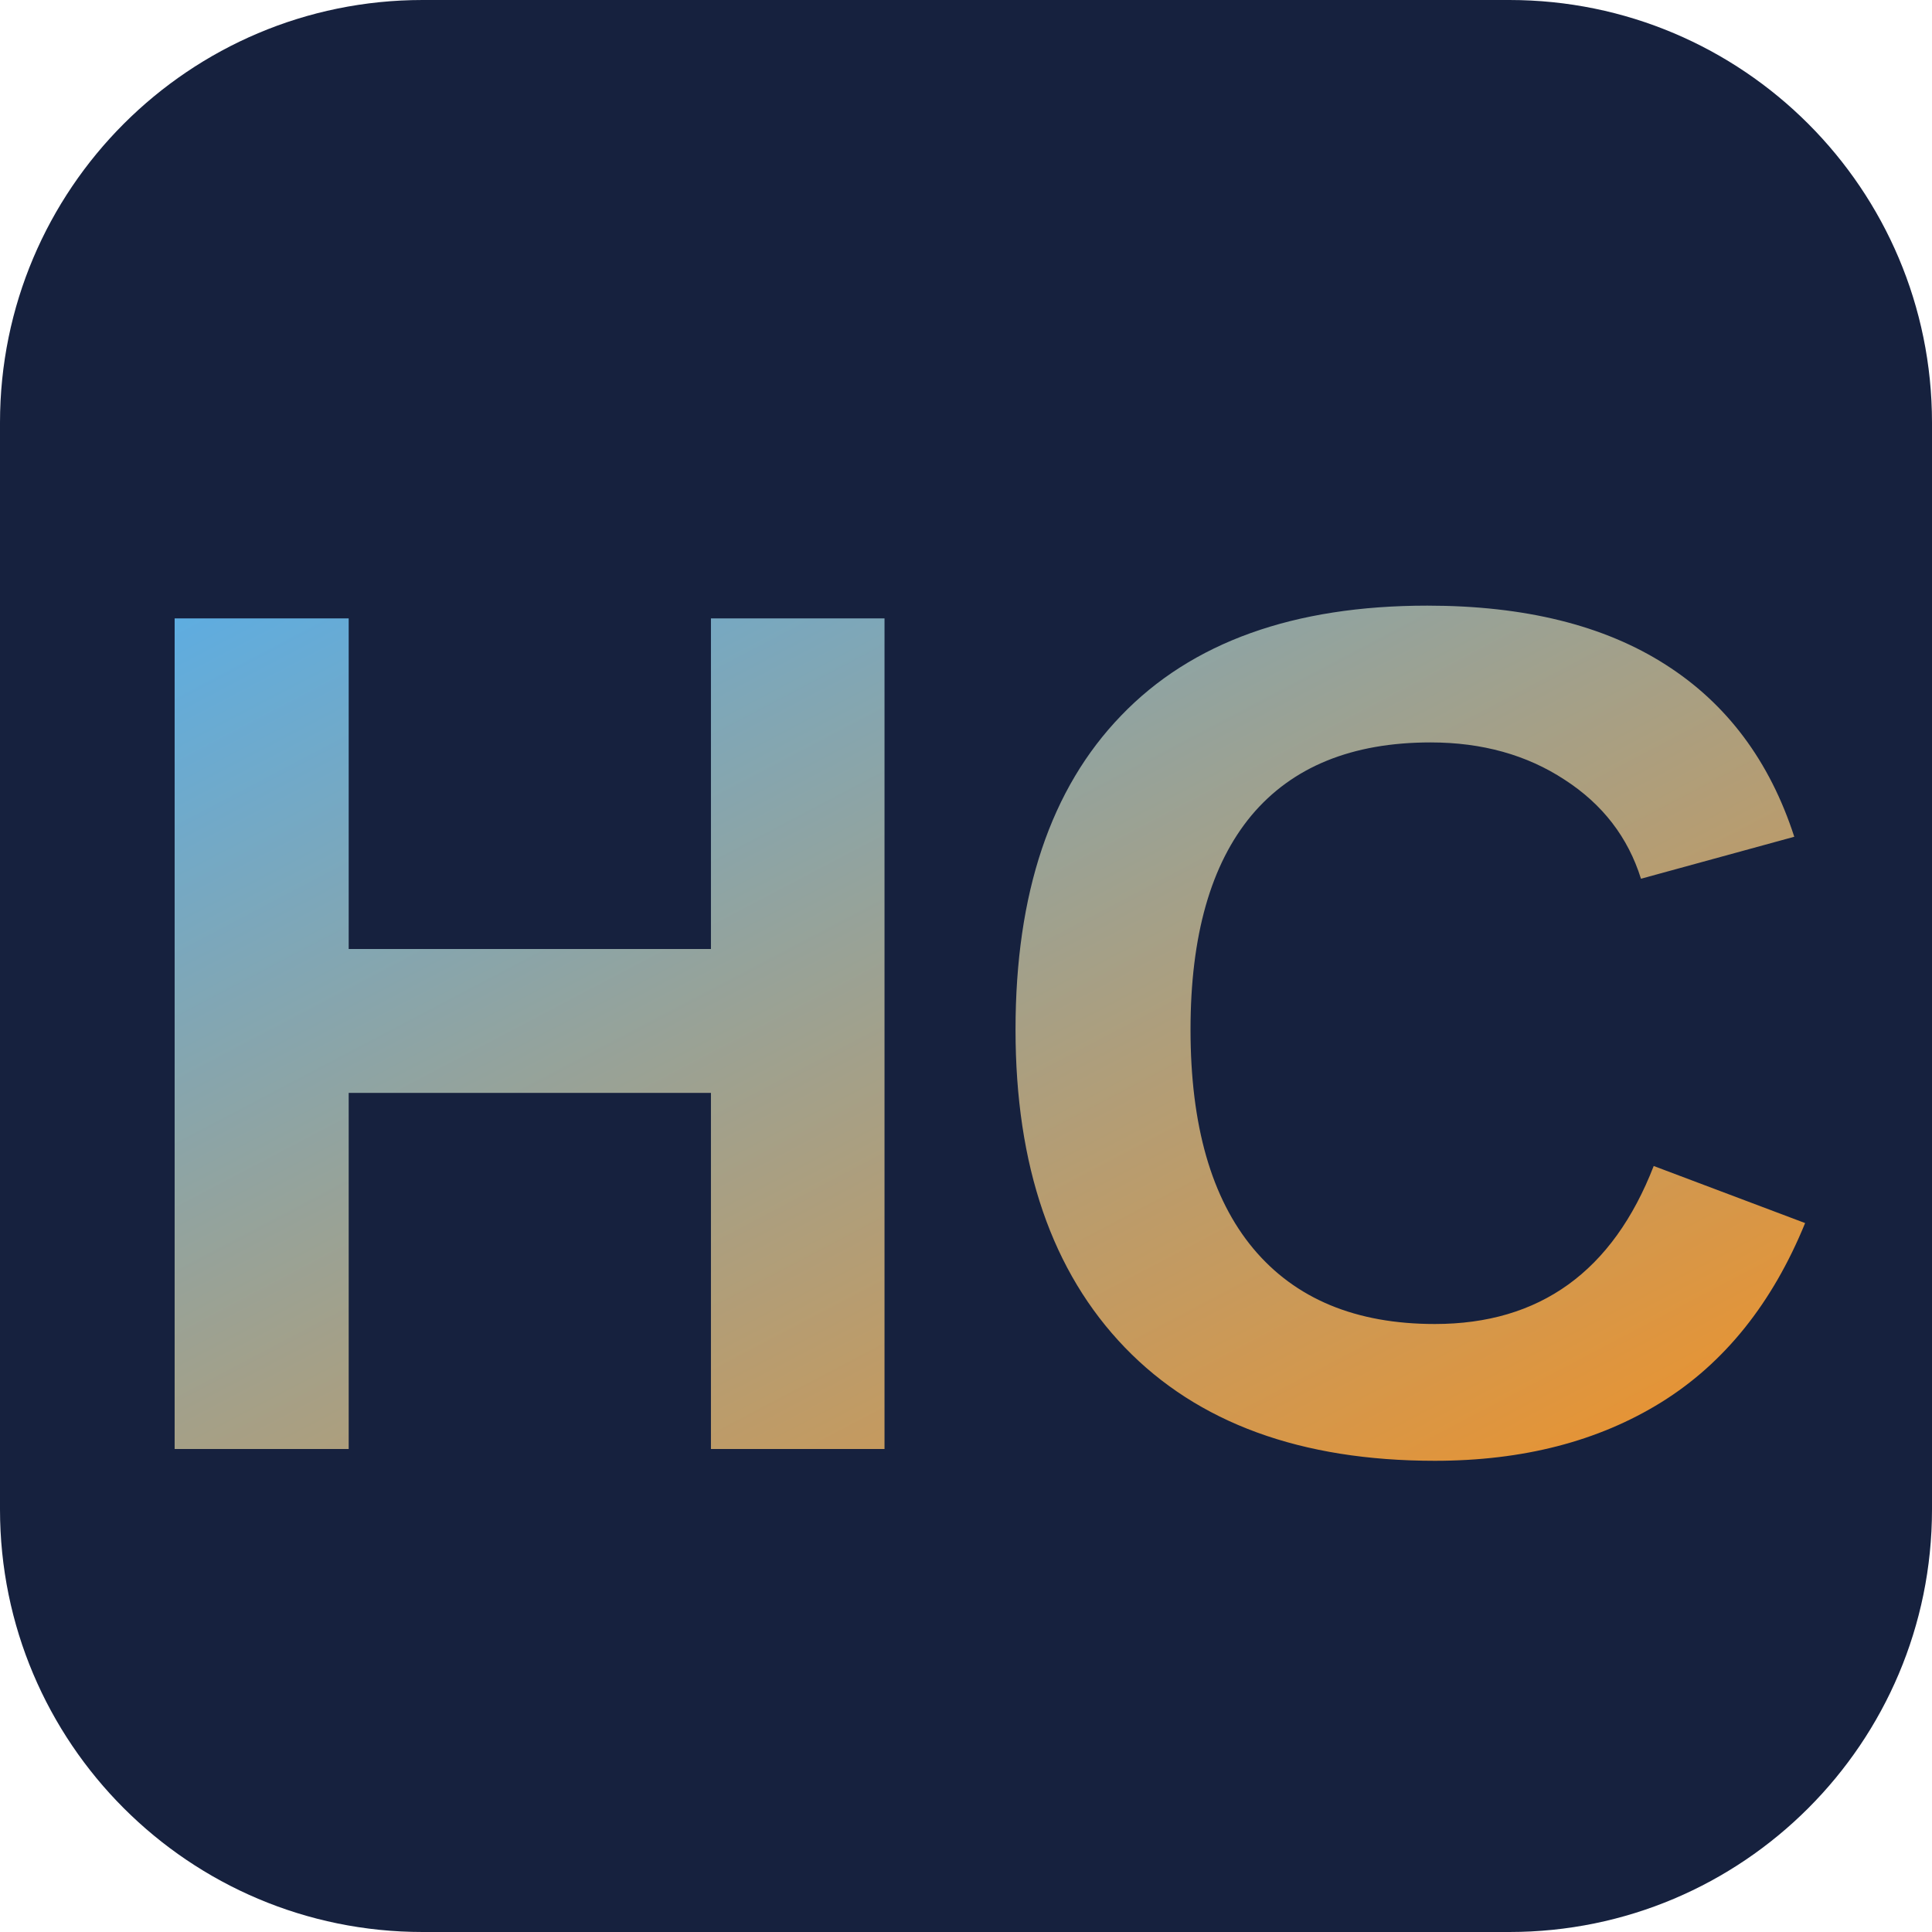
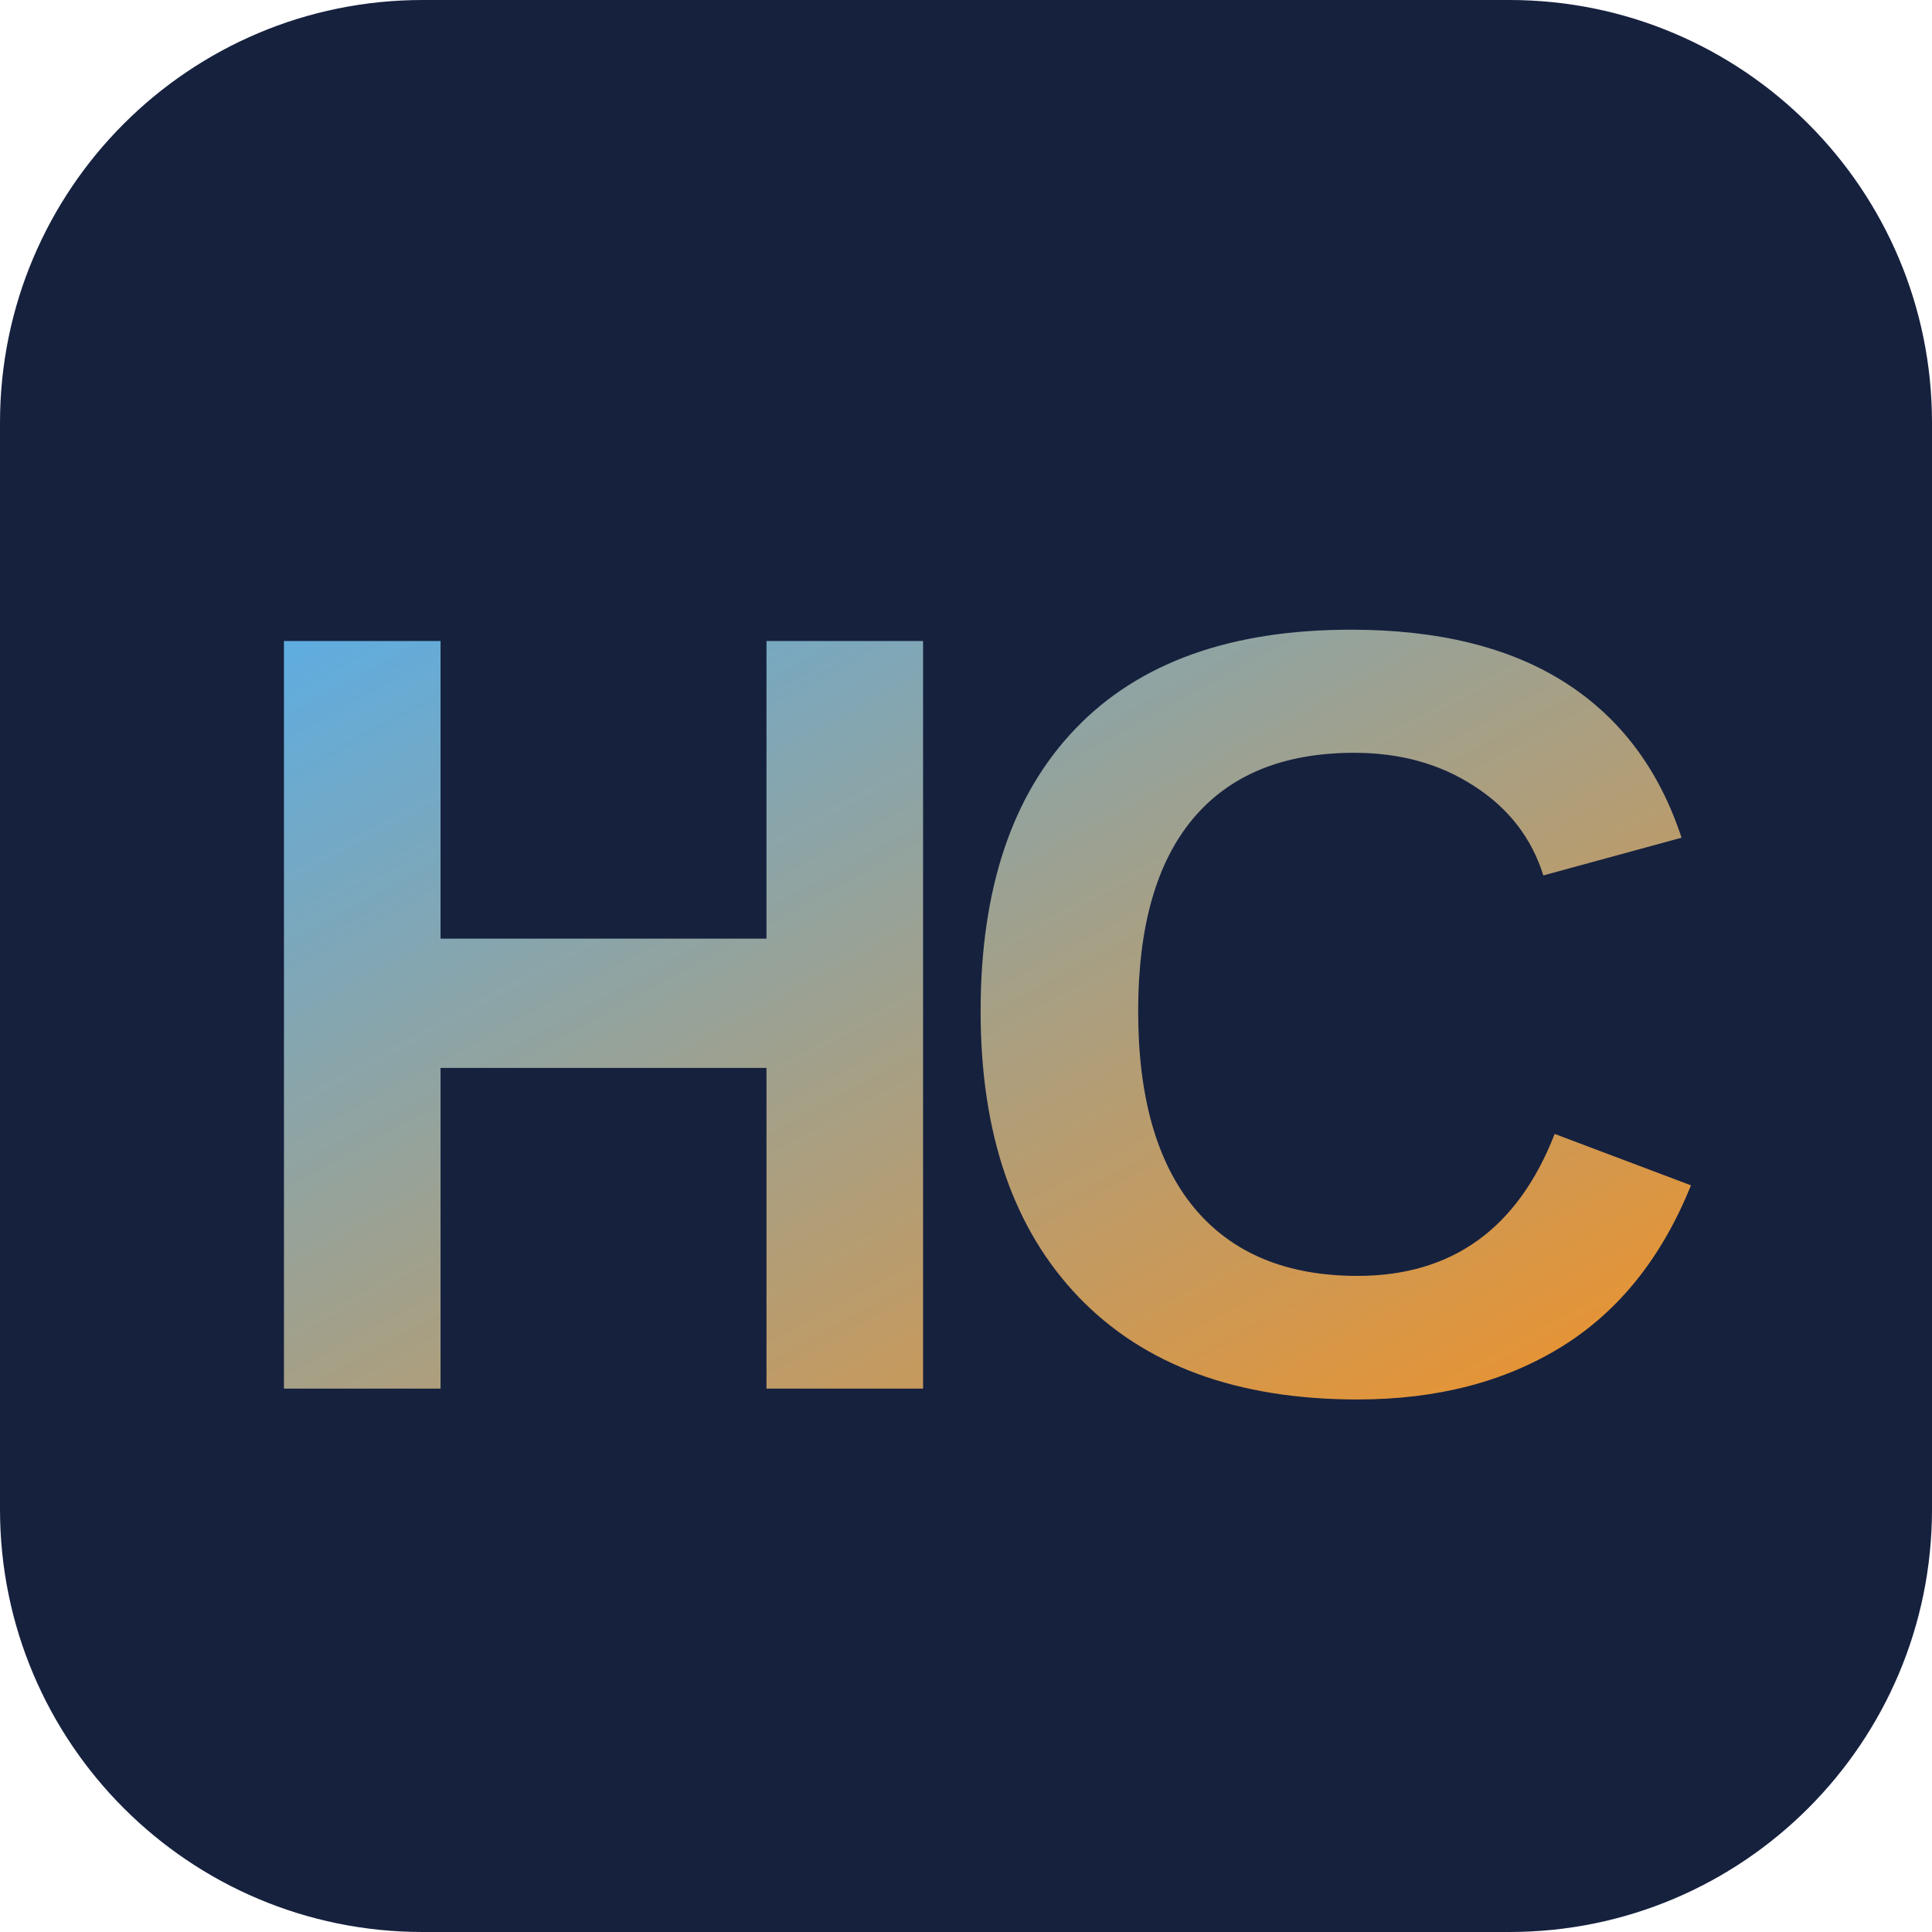
<svg xmlns="http://www.w3.org/2000/svg" viewBox="0 0 64 64">
  <defs>
    <linearGradient id="textGrad" x1="0%" y1="0%" x2="100%" y2="100%">
      <stop offset="0%" stop-color="#5dade2" />
      <stop offset="100%" stop-color="#f09228" />
    </linearGradient>
  </defs>
  <rect width="64" height="64" rx="14" fill="#16213e" />
-   <text x="32" y="48" text-anchor="middle" font-family="'Helvetica Neue',Arial,sans-serif" font-weight="800" font-size="40" fill="url(#textGrad)" letter-spacing="0">HC</text>
+   <text x="32" y="46" text-anchor="middle" font-family="'Helvetica Neue',Arial,sans-serif" font-weight="800" font-size="36" fill="url(#textGrad)" letter-spacing="-2">HC</text>
</svg>
